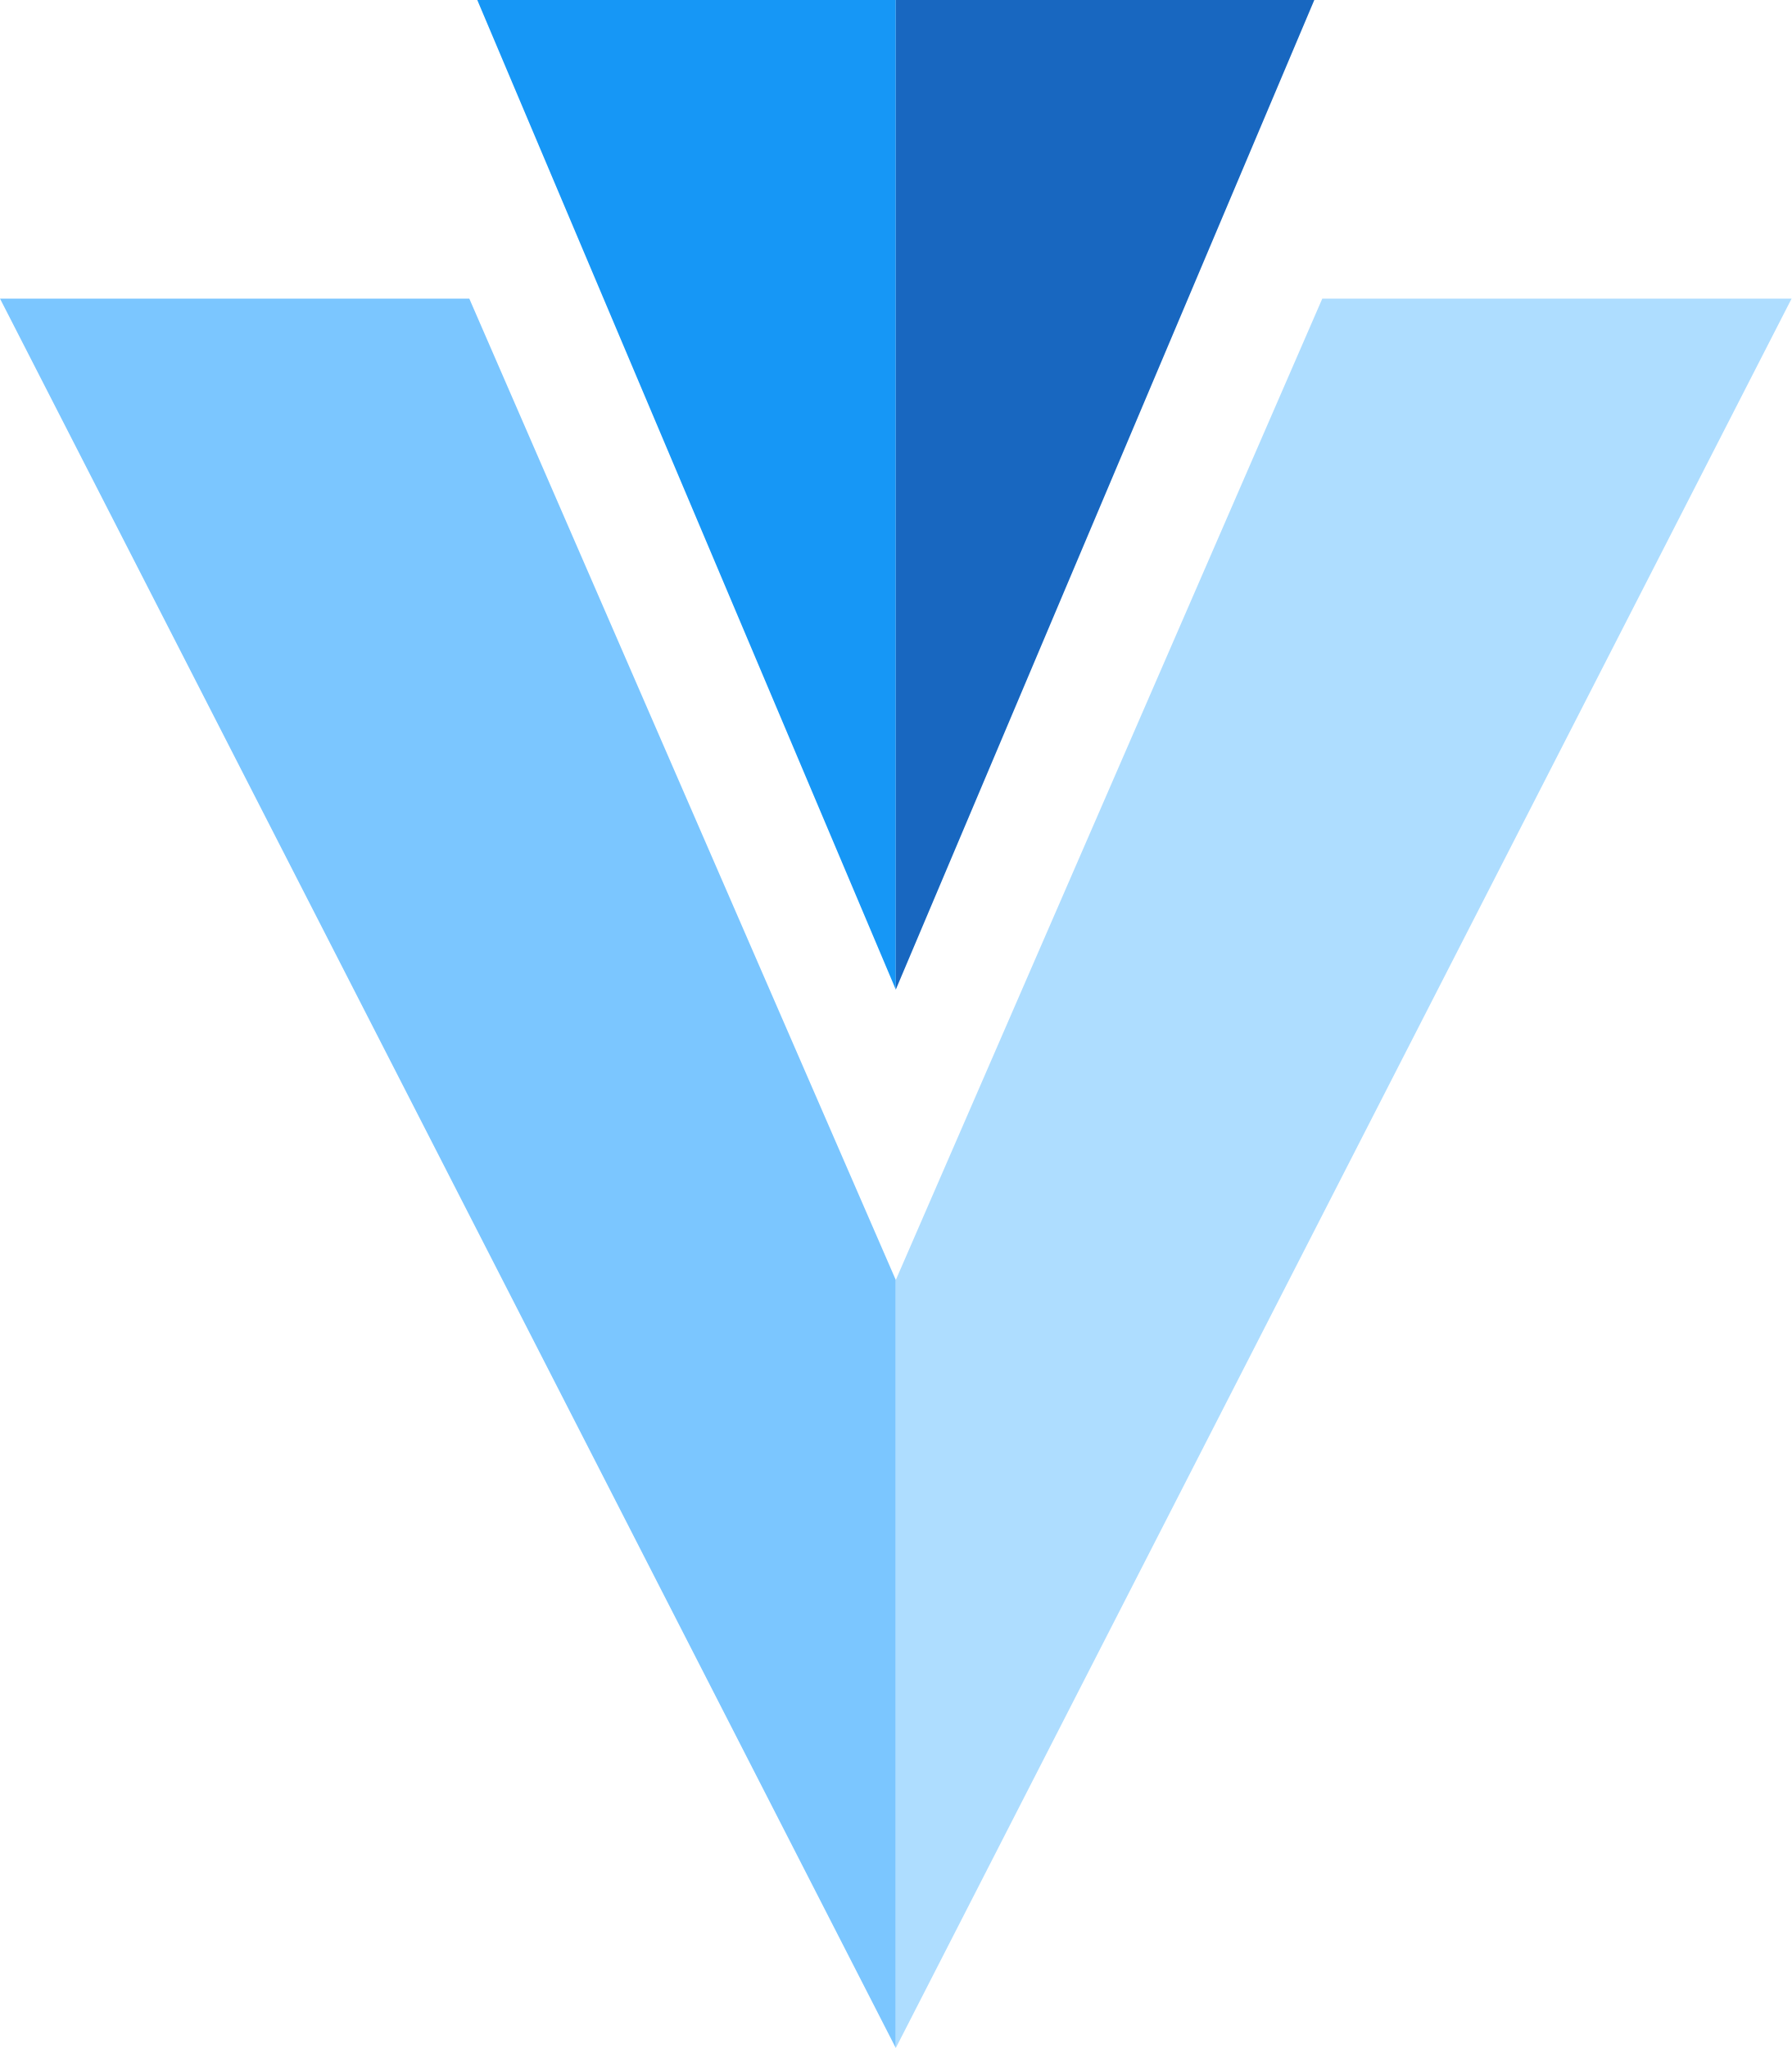
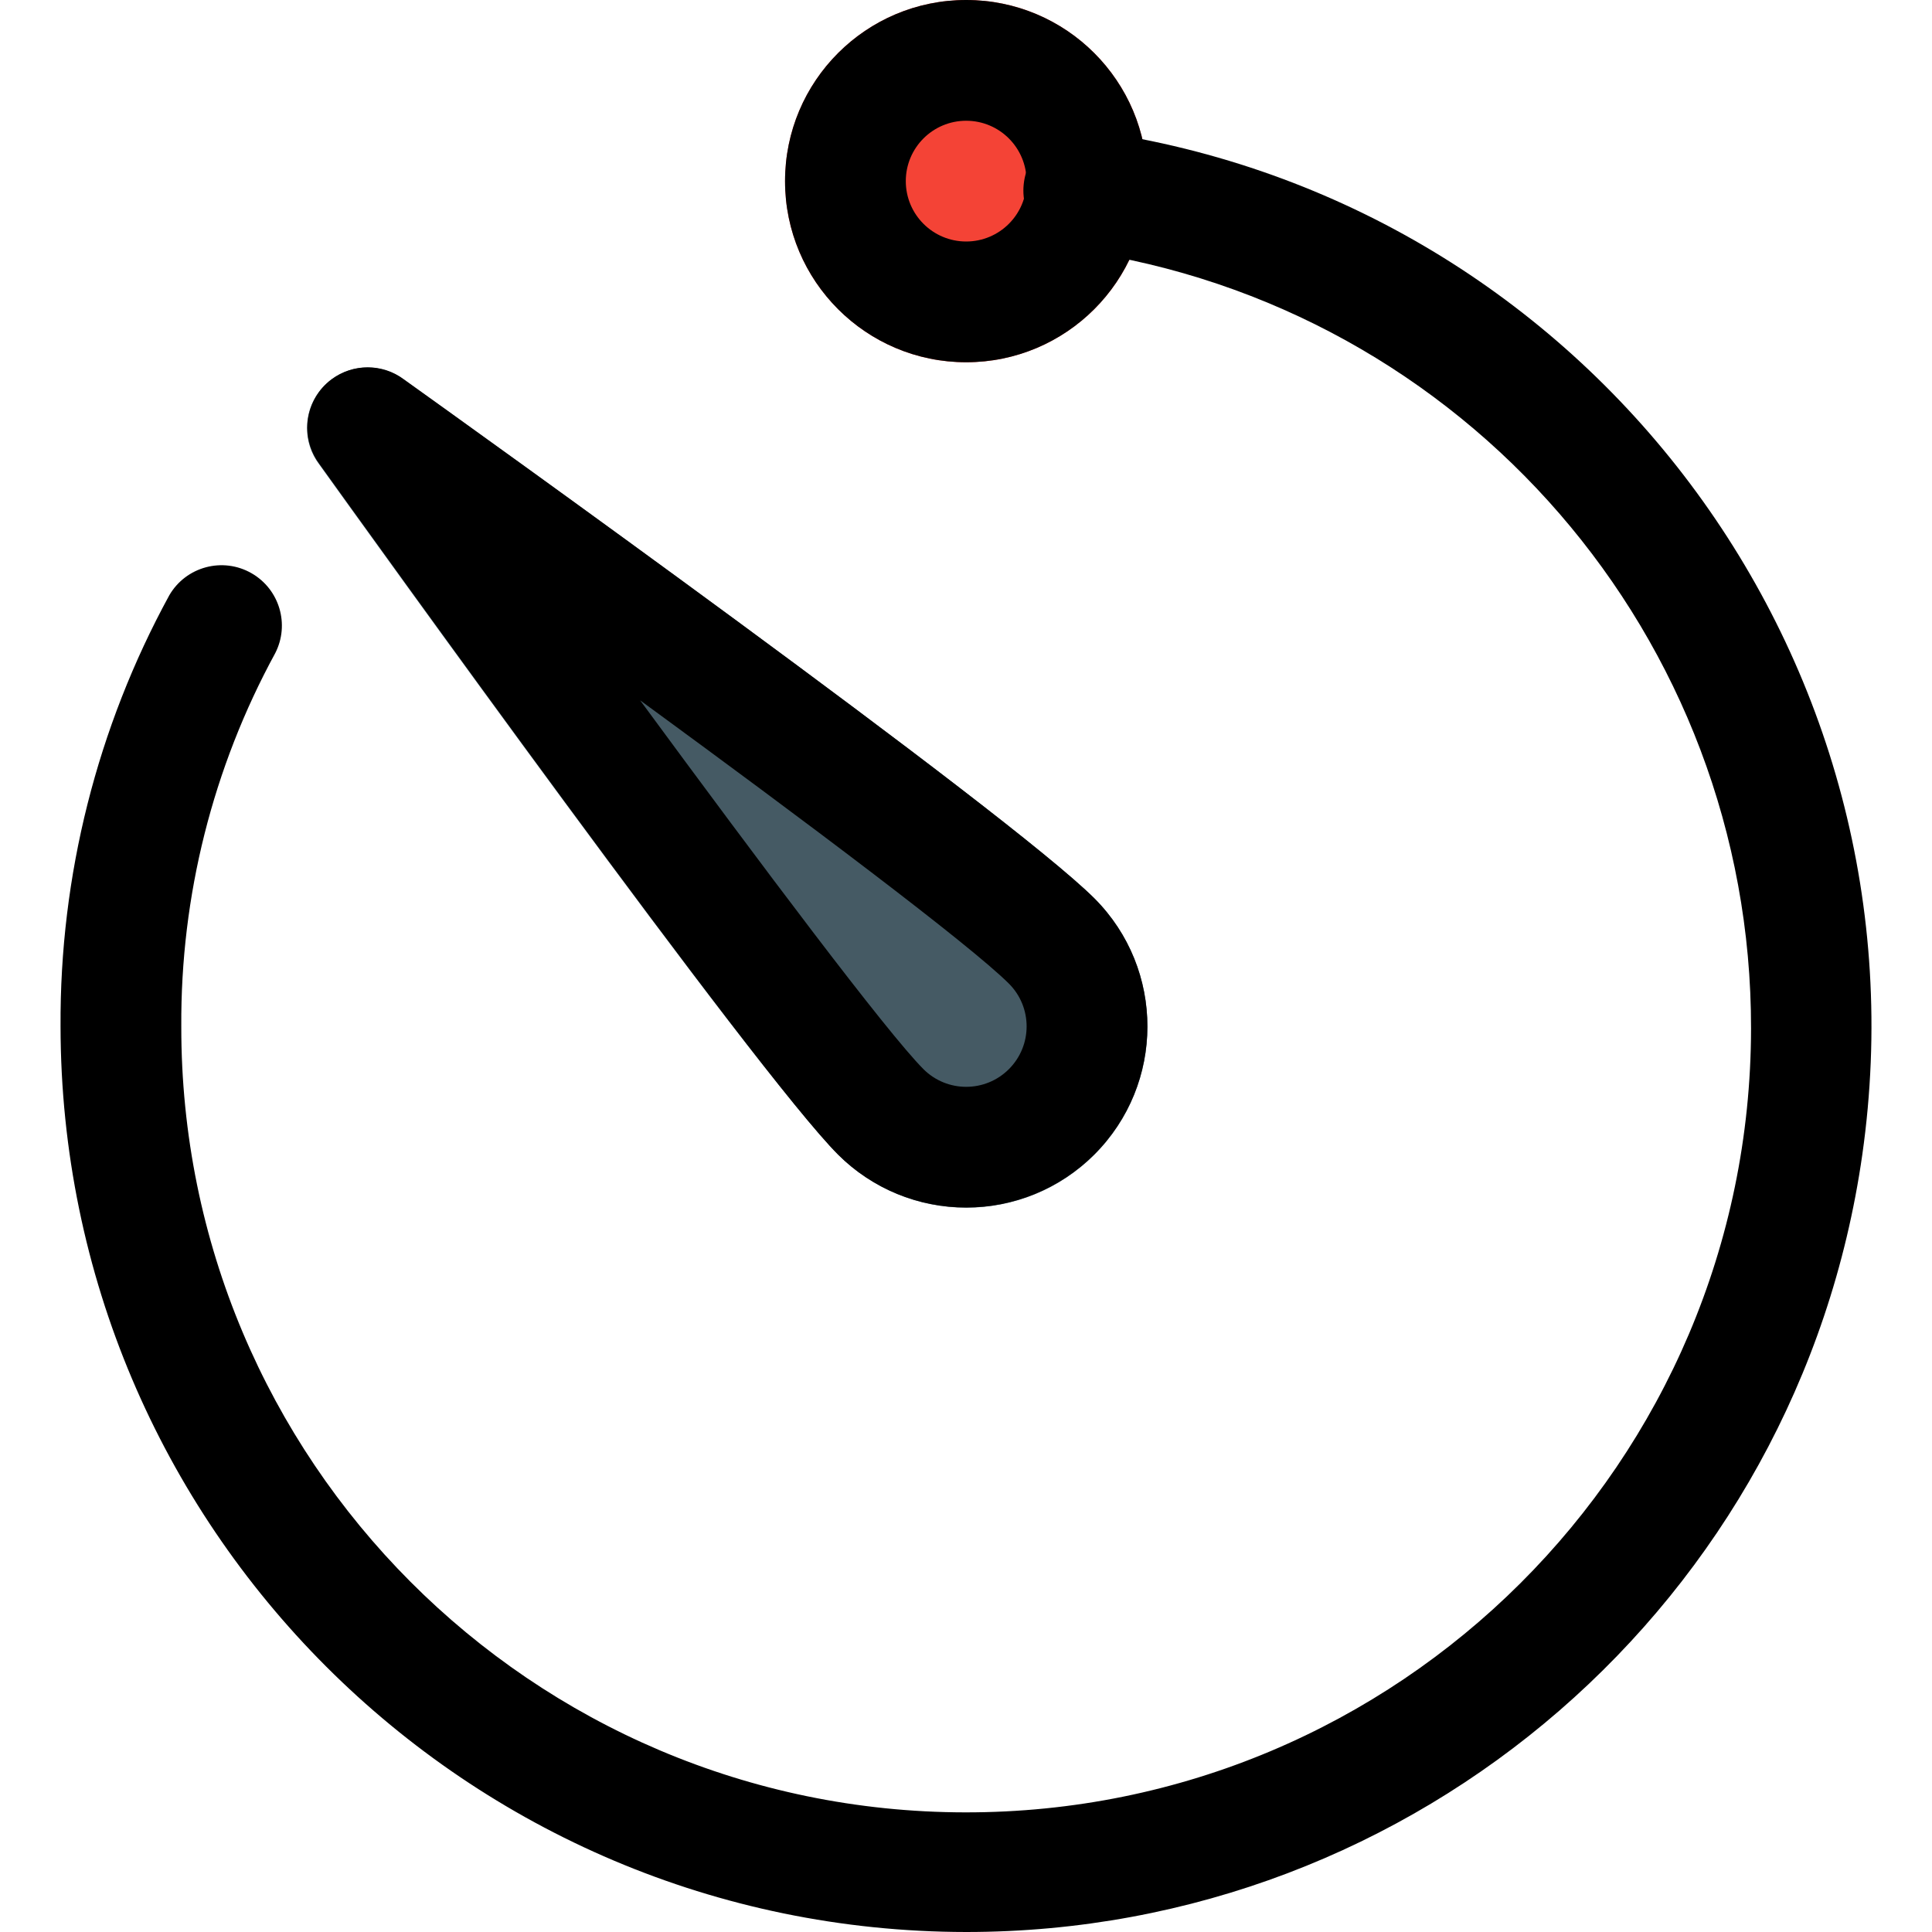
- <svg xmlns="http://www.w3.org/2000/svg" id="Layer_1" data-name="Layer 1" viewBox="0 0 87.5 100">
-   <defs>
-     <style>.cls-1{fill:#1697f6;}.cls-2{fill:#7bc6ff;}.cls-3{fill:#1867c0;}.cls-4{fill:#aeddff;}</style>
-   </defs>
-   <polyline class="cls-1" points="43.75 0 23.31 0 43.75 48.32" />
-   <polygon class="cls-2" points="43.75 62.5 43.75 100 0 14.58 22.92 14.58 43.75 62.5" />
-   <polyline class="cls-3" points="43.75 0 64.19 0 43.75 48.32" />
-   <polygon class="cls-4" points="64.58 14.58 87.5 14.58 43.75 100 43.75 62.5 64.58 14.58" />
+ <svg xmlns="http://www.w3.org/2000/svg" version="1.1" id="Capa_1" x="0px" y="0px" viewBox="0 0 512 512" style="enable-background:new 0 0 512 512;" xml:space="preserve">
+   <circle style="fill:#F44336;" cx="256.045" cy="48" r="48" />
+   <path style="fill:#455A64;" d="M289.997,238.048c-22.912-22.88-166.72-125.792-183.04-137.44c-7.069-5.302-17.098-3.869-22.4,3.2  c-4.267,5.689-4.267,13.511,0,19.2c11.808,16.448,115.936,161.504,137.6,183.008c18.769,18.733,49.171,18.705,67.904-0.064  S308.766,256.781,289.997,238.048z" />
+   <path d="M256.045,96c-26.51,0-48-21.49-48-48s21.49-48,48-48s48,21.49,48,48S282.555,96,256.045,96z M256.045,32  c-8.837,0-16,7.163-16,16s7.163,16,16,16c8.837,0,16-7.163,16-16S264.882,32,256.045,32z" />
+   <path d="M256.045,512c-132.49-0.141-239.859-107.51-240-240c-0.221-39.893,9.689-79.19,28.8-114.208  c4.419-7.652,14.205-10.273,21.857-5.854c7.382,4.263,10.125,13.564,6.239,21.15C56.403,203.42,47.837,237.453,48.045,272  c-0.164,114.875,92.828,208.133,207.703,208.297c114.875,0.164,208.133-92.828,208.297-207.703  c0.148-103.59-75.953-191.5-178.496-206.194c-8.789-0.916-15.171-8.784-14.255-17.573c0.916-8.789,8.784-15.171,17.573-14.255  c0.357,0.037,0.712,0.086,1.066,0.148C421.067,53.412,512.22,174.87,493.528,306.005C476.679,424.211,375.446,512.022,256.045,512z" />
+   <path d="M256.045,320c-12.728,0.014-24.941-5.027-33.952-14.016c-21.504-21.536-125.632-166.592-137.44-183.04  c-5.302-7.069-3.869-17.098,3.2-22.4c5.689-4.267,13.511-4.267,19.2,0c16.32,11.68,160,114.592,183.04,137.6  c18.698,18.792,18.622,49.184-0.17,67.882C280.923,314.981,268.741,320.006,256.045,320z M169.645,185.6  c32.192,43.776,65.376,88,75.072,97.728c6.256,6.256,16.4,6.256,22.656,0s6.256-16.4,0-22.656  C257.037,250.368,213.133,217.376,169.645,185.6z" />
+   <g>
+ </g>
+   <g>
+ </g>
+   <g>
+ </g>
+   <g>
+ </g>
+   <g>
+ </g>
+   <g>
+ </g>
+   <g>
+ </g>
+   <g>
+ </g>
+   <g>
+ </g>
+   <g>
+ </g>
+   <g>
+ </g>
+   <g>
+ </g>
+   <g>
+ </g>
+   <g>
+ </g>
+   <g>
+ </g>
</svg>
